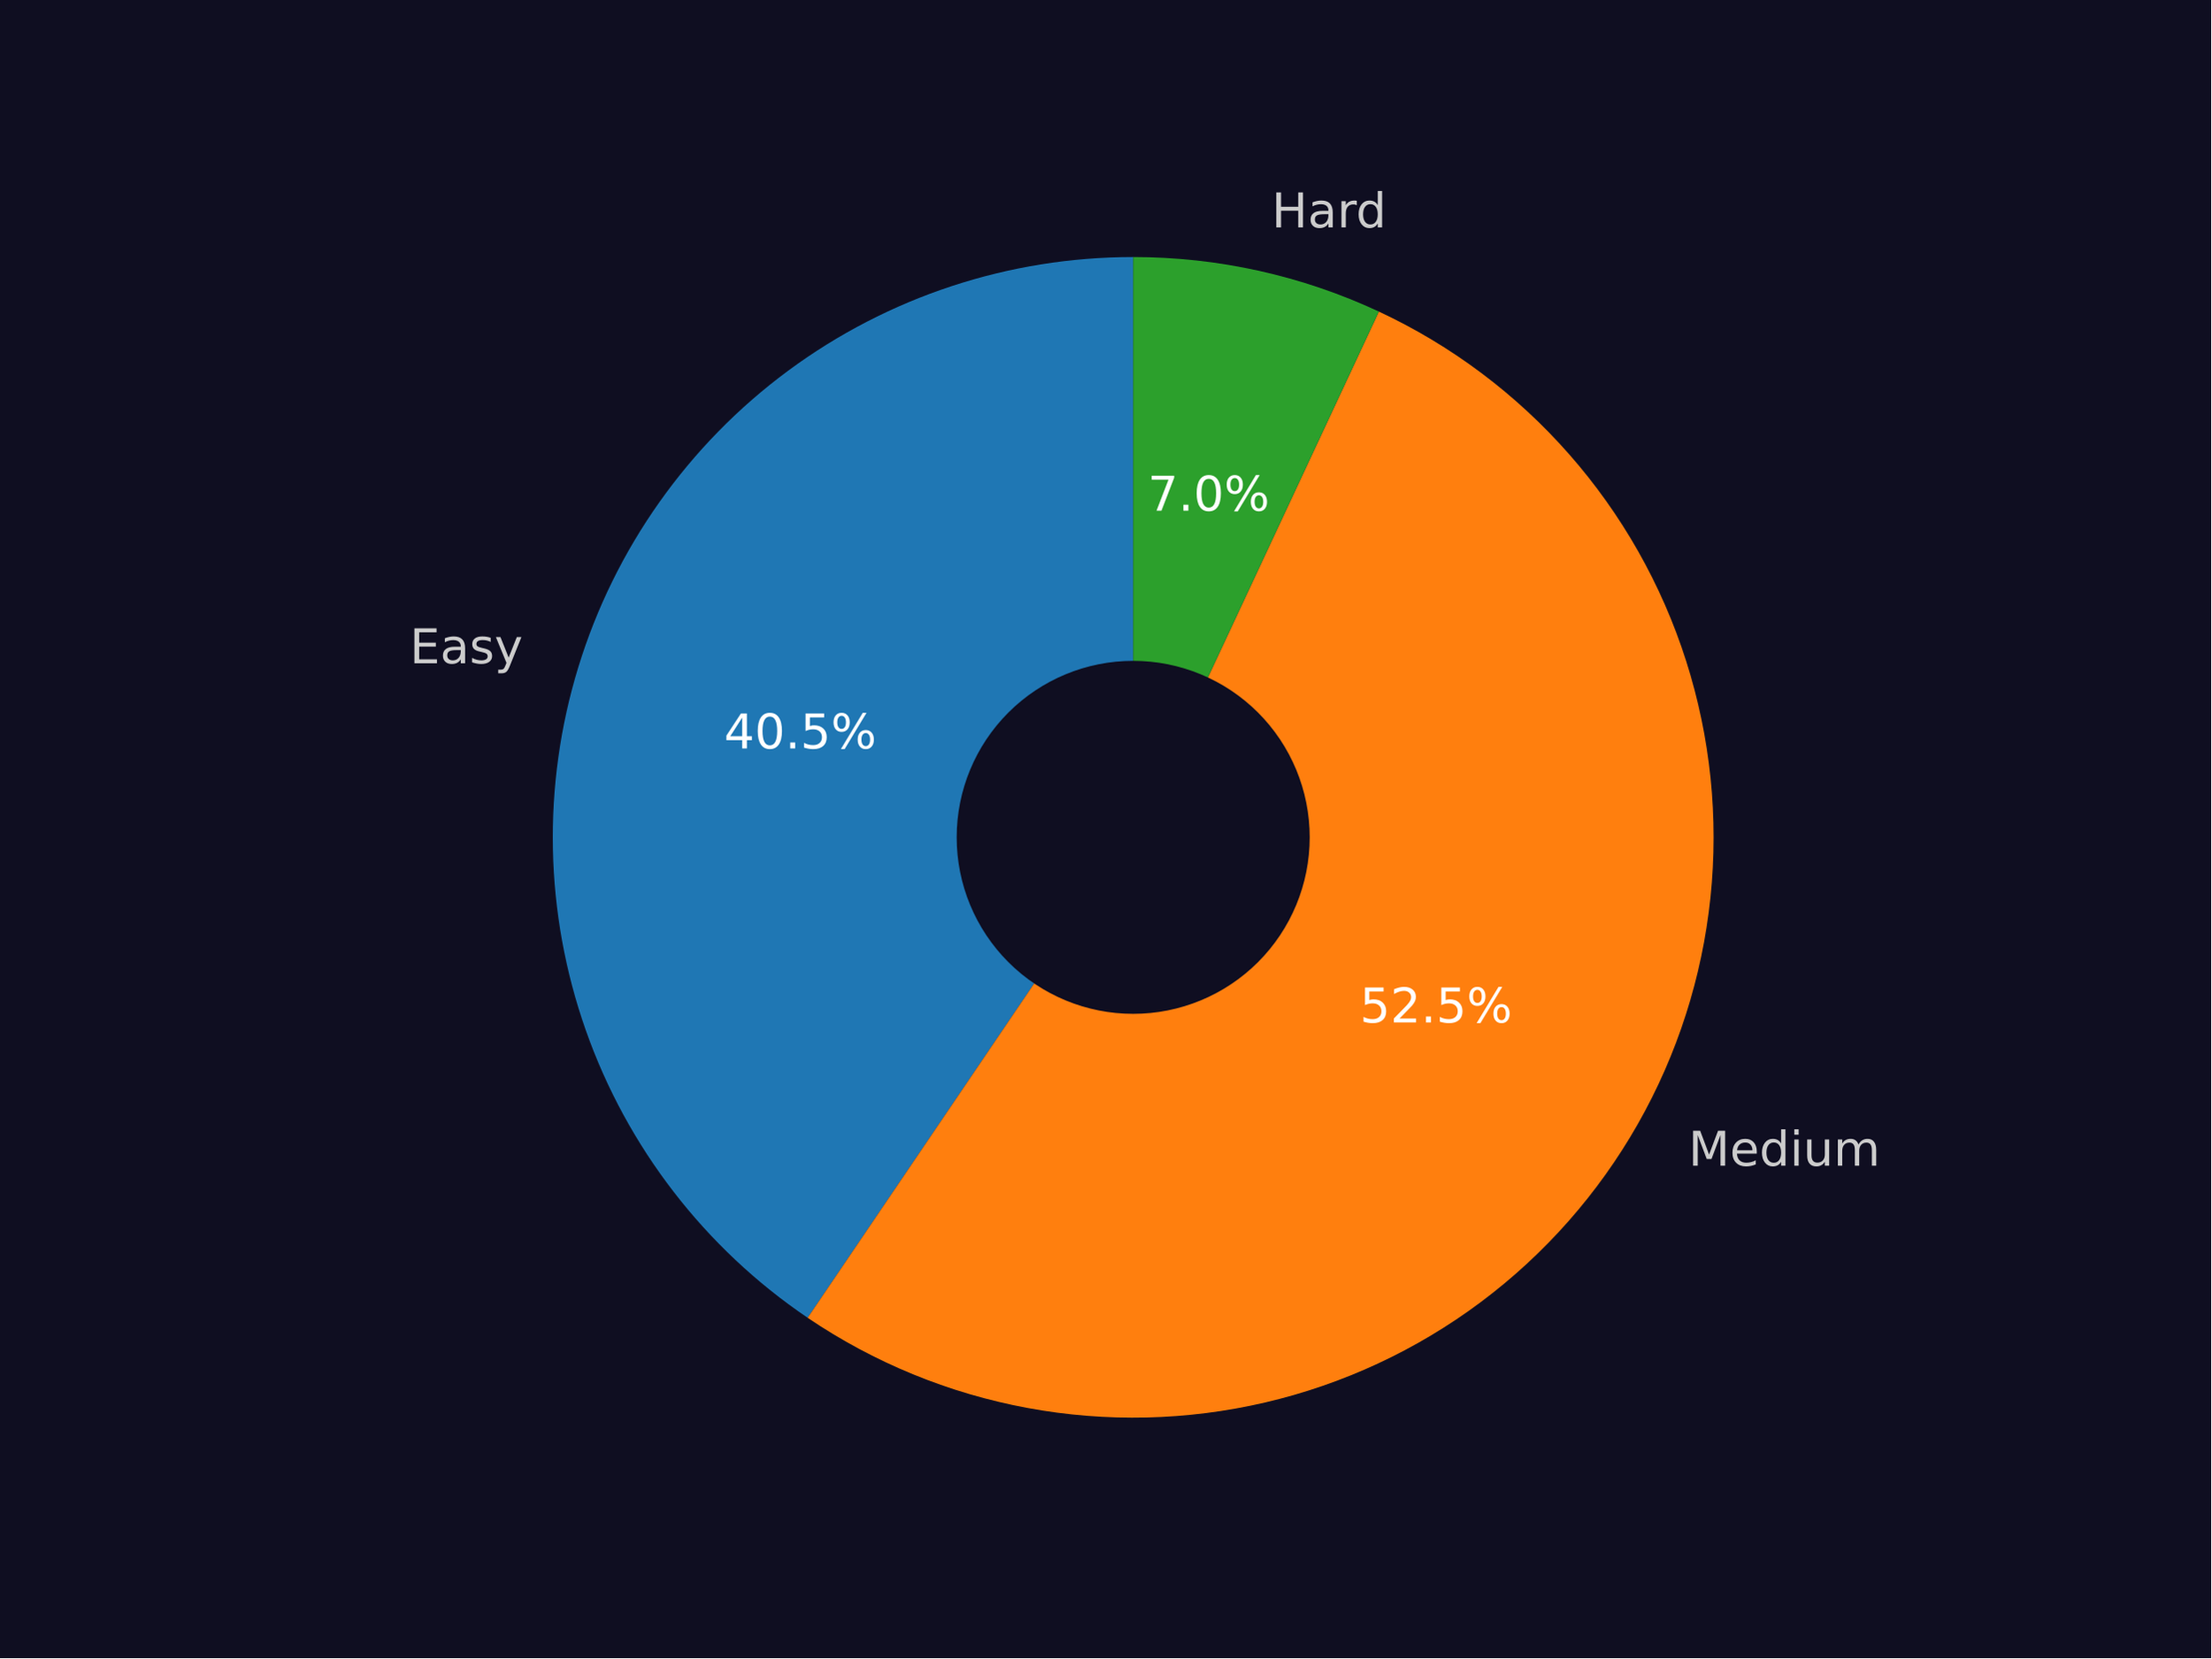
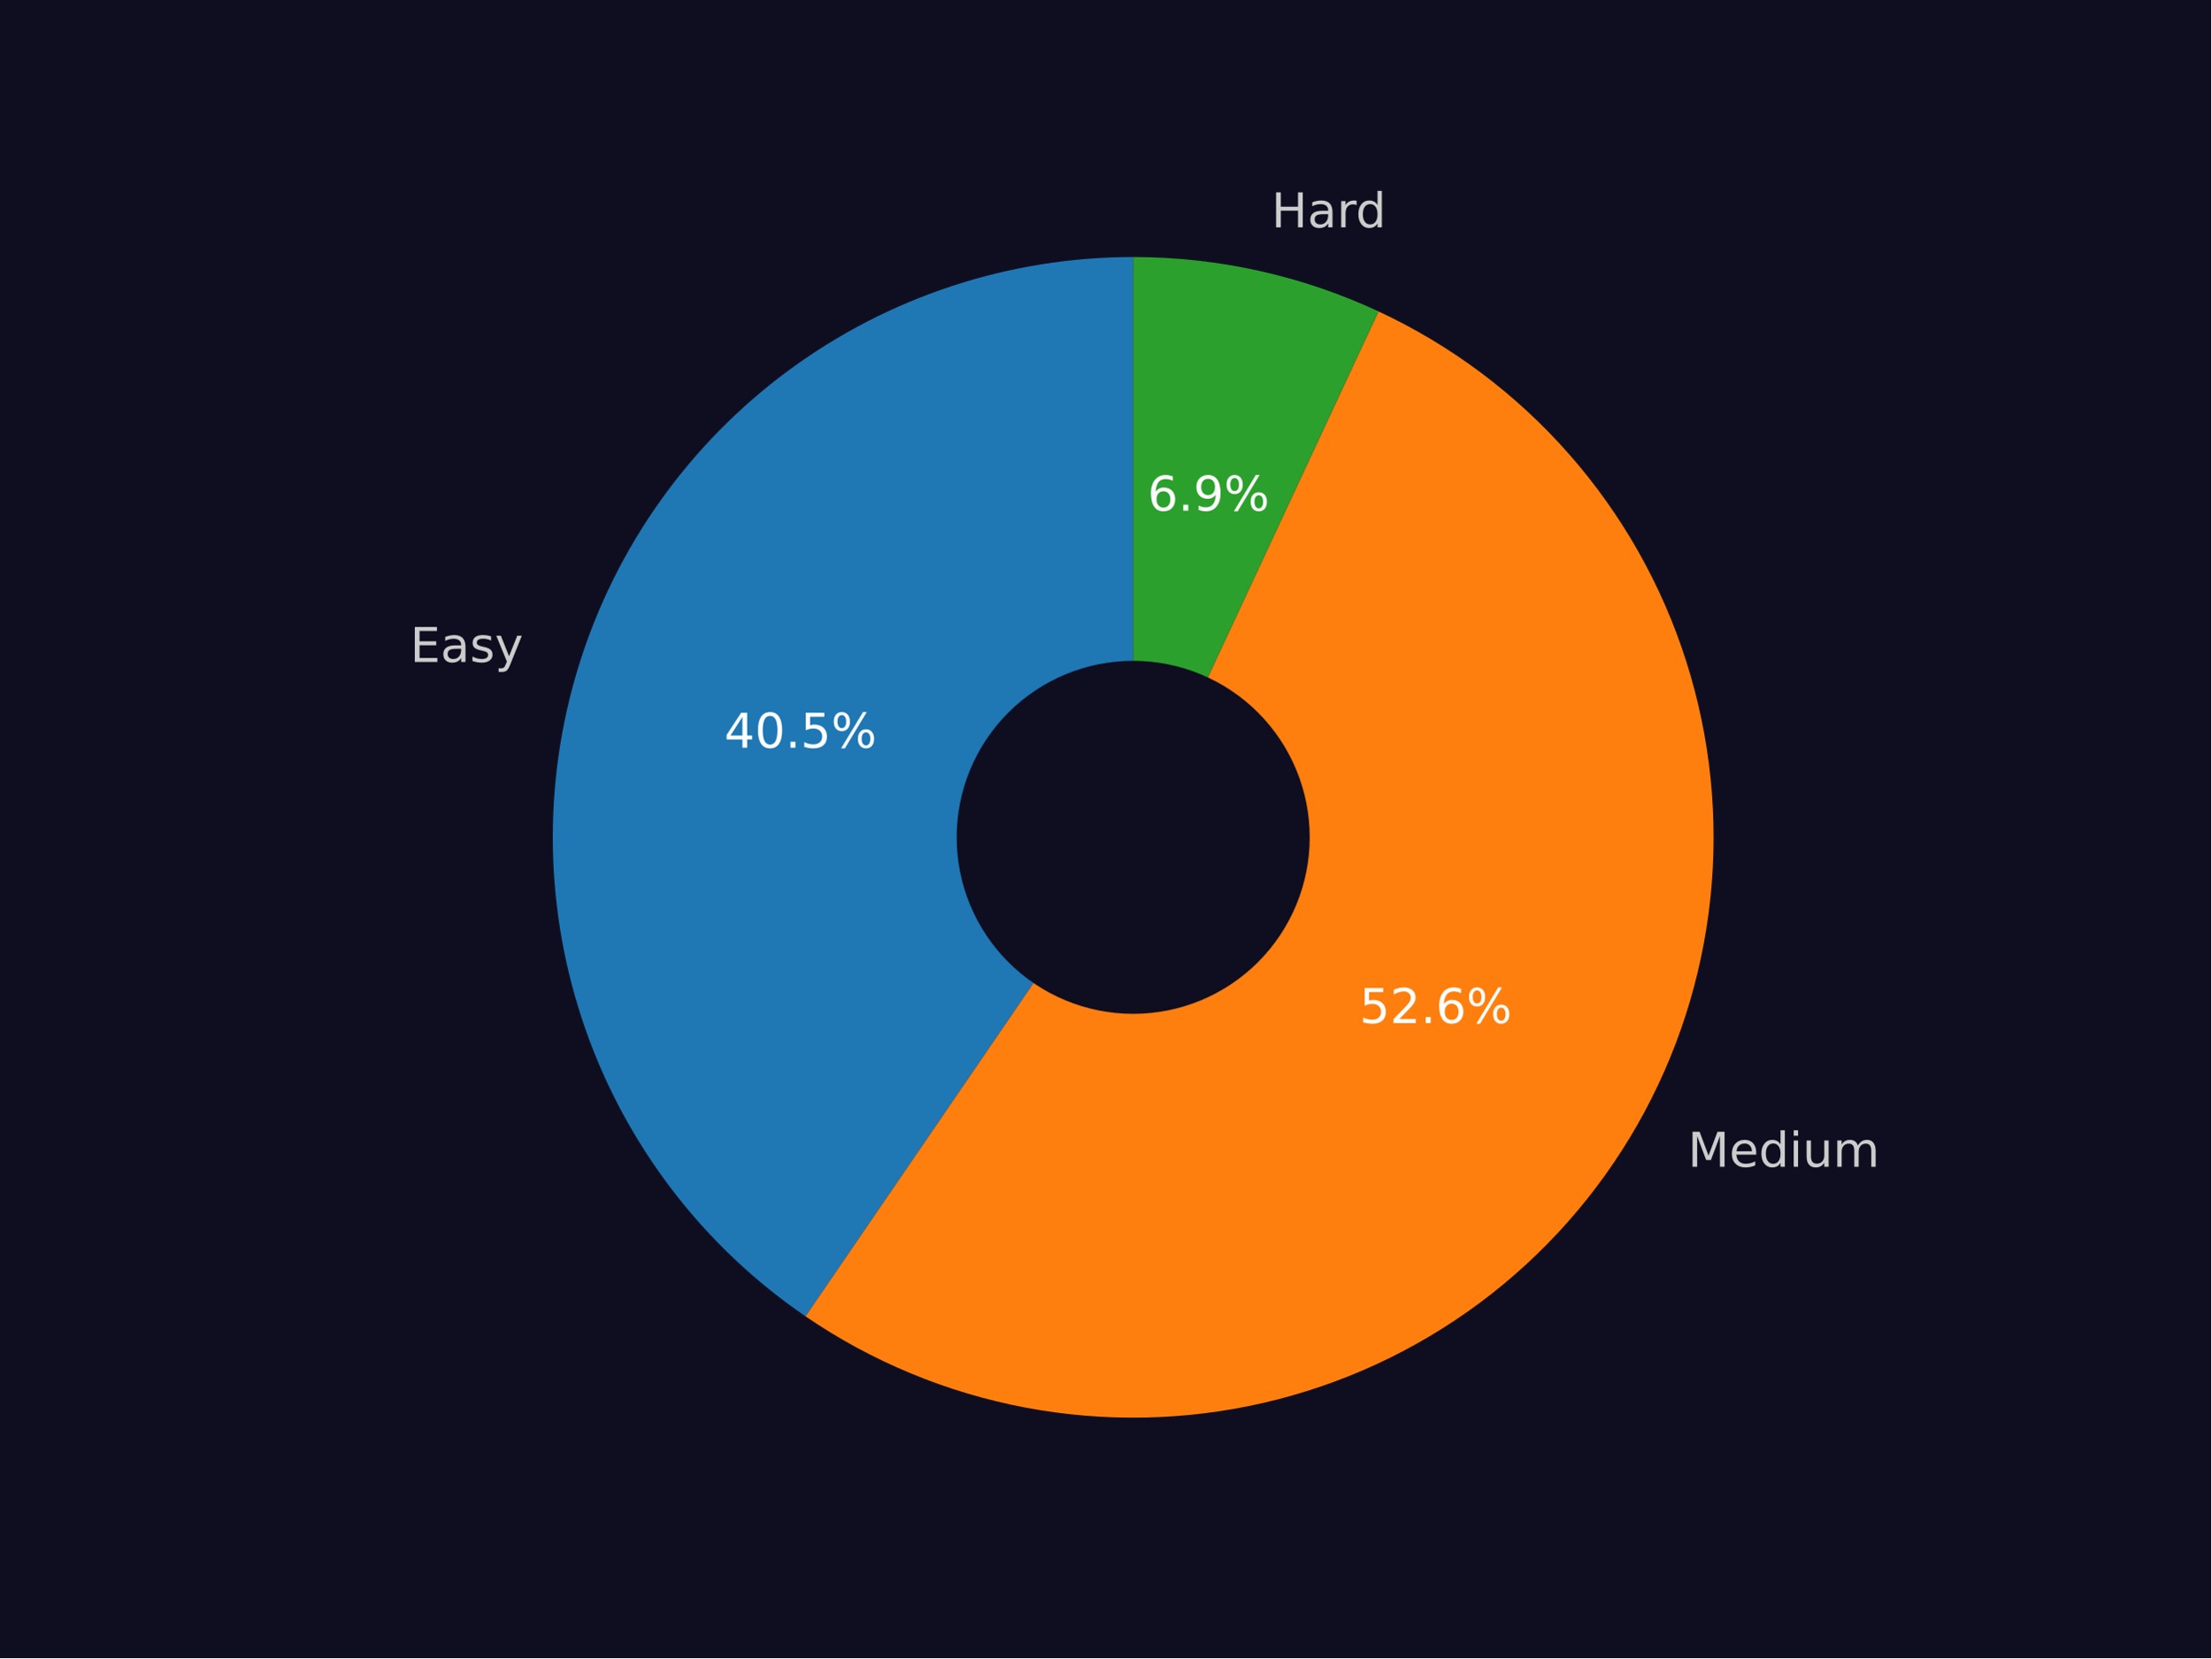
<svg xmlns="http://www.w3.org/2000/svg" xmlns:xlink="http://www.w3.org/1999/xlink" width="460.8pt" height="345.6pt" viewBox="0 0 460.8 345.6" version="1.1">
  <defs>
    <style type="text/css">*{stroke-linejoin: round; stroke-linecap: butt}</style>
  </defs>
  <g id="figure_1">
    <g id="patch_1">
      <path d="M 0 345.6  L 460.8 345.6  L 460.8 0  L 0 0  z " style="fill: #0f0e21" />
    </g>
    <g id="axes_1">
      <g id="patch_2">
-         <path d="M 236.16 53.568  C 210.281 53.568 185.072 61.873 164.261 77.255  C 143.45 92.638 128.115 114.3 120.523 139.04  C 112.93 163.78 113.474 190.315 122.073 214.724  C 130.673 239.132 146.883 260.148 168.307 274.664  L 236.16 174.528  z " style="fill: #1f77b4" />
+         <path d="M 236.16 53.568  C 210.326 53.568 185.16 61.844 164.369 77.176  C 143.578 92.508 128.235 114.105 120.601 138.784  C 112.968 163.464 113.437 189.952 121.941 214.345  C 130.444 238.739 146.543 259.778 167.865 274.364  L 236.16 174.528  z " style="fill: #1f77b4" />
      </g>
      <g id="patch_3">
-         <path d="M 168.307 274.664  C 182.124 284.027 197.731 290.43 214.143 293.468  C 230.556 296.506 247.42 296.114 263.674 292.317  C 279.927 288.521 295.22 281.401 308.588 271.407  C 321.956 261.412 333.112 248.759 341.352 234.243  C 349.592 219.728 354.739 203.663 356.468 187.062  C 358.198 170.461 356.473 153.68 351.402 137.778  C 346.331 121.876 338.023 107.195 327.002 94.66  C 315.981 82.125 302.484 72.005 287.363 64.94  L 236.16 174.528  z " style="fill: #ff7f0e" />
+         <path d="M 167.865 274.364  C 181.662 283.802 197.268 290.279 213.695 293.384  C 230.121 296.488 247.014 296.154 263.305 292.403  C 279.596 288.651 294.934 281.562 308.348 271.586  C 321.762 261.609 332.963 248.959 341.242 234.436  C 349.522 219.913 354.702 203.83 356.453 187.205  C 358.205 170.579 356.492 153.77 351.422 137.84  C 346.351 121.91 338.033 107.203 326.993 94.65  C 315.954 82.096 302.43 71.966 287.279 64.901  L 236.16 174.528  z " style="fill: #ff7f0e" />
      </g>
      <g id="patch_4">
-         <path d="M 287.363 64.94  C 279.371 61.206 270.996 58.358 262.385 56.445  C 253.774 54.533 244.98 53.568 236.16 53.568  L 236.16 174.528  z " style="fill: #2ca02c" />
+         <path d="M 287.279 64.901  C 279.299 61.18 270.937 58.341 262.34 56.435  C 253.744 54.529 244.965 53.568 236.16 53.568  L 236.16 174.528  z " style="fill: #2ca02c" />
      </g>
      <g id="patch_5">
-         <path d="M 236.16 210.816  C 245.783 210.816 255.014 206.993 261.819 200.188  C 268.624 193.383 272.448 184.152 272.448 174.528  C 272.448 164.904 268.624 155.674 261.819 148.869  C 255.014 142.064 245.783 138.24 236.16 138.24  C 226.536 138.24 217.305 142.064 210.5 148.869  C 203.695 155.674 199.872 164.904 199.872 174.528  C 199.872 184.152 203.695 193.383 210.5 200.188  C 217.305 206.993 226.536 210.816 236.16 210.816  z " clip-path="url(#p3b0cfa1b02)" style="fill: #0f0e21; stroke: #0f0e21; stroke-linejoin: miter" />
+         <path d="M 236.16 210.816  C 245.783 210.816 255.014 206.993 261.819 200.188  C 268.624 193.383 272.448 184.152 272.448 174.528  C 272.448 164.904 268.624 155.674 261.819 148.869  C 255.014 142.064 245.783 138.24 236.16 138.24  C 226.536 138.24 217.305 142.064 210.5 148.869  C 203.695 155.674 199.872 164.904 199.872 174.528  C 199.872 184.152 203.695 193.383 210.5 200.188  C 217.305 206.993 226.536 210.816 236.16 210.816  z " clip-path="url(#p2f34c98a07)" style="fill: #0f0e21; stroke: #0f0e21; stroke-linejoin: miter" />
      </g>
      <g id="matplotlib.axis_1" />
      <g id="matplotlib.axis_2" />
      <g id="text_1">
-         <g style="fill: #cccccc" transform="translate(85.3838 138.2504) scale(0.1 -0.1)">
+         <g style="fill: #cccccc" transform="translate(85.47039 137.9694) scale(0.1 -0.1)">
          <defs>
            <path id="DejaVuSans-45" d="M 628 4666  L 3578 4666  L 3578 4134  L 1259 4134  L 1259 2753  L 3481 2753  L 3481 2222  L 1259 2222  L 1259 531  L 3634 531  L 3634 0  L 628 0  L 628 4666  z " transform="scale(0.015625)" />
            <path id="DejaVuSans-61" d="M 2194 1759  Q 1497 1759 1228 1600  Q 959 1441 959 1056  Q 959 750 1161 570  Q 1363 391 1709 391  Q 2188 391 2477 730  Q 2766 1069 2766 1631  L 2766 1759  L 2194 1759  z M 3341 1997  L 3341 0  L 2766 0  L 2766 531  Q 2569 213 2275 61  Q 1981 -91 1556 -91  Q 1019 -91 701 211  Q 384 513 384 1019  Q 384 1609 779 1909  Q 1175 2209 1959 2209  L 2766 2209  L 2766 2266  Q 2766 2663 2505 2880  Q 2244 3097 1772 3097  Q 1472 3097 1187 3025  Q 903 2953 641 2809  L 641 3341  Q 956 3463 1253 3523  Q 1550 3584 1831 3584  Q 2591 3584 2966 3190  Q 3341 2797 3341 1997  z " transform="scale(0.015625)" />
            <path id="DejaVuSans-73" d="M 2834 3397  L 2834 2853  Q 2591 2978 2328 3040  Q 2066 3103 1784 3103  Q 1356 3103 1142 2972  Q 928 2841 928 2578  Q 928 2378 1081 2264  Q 1234 2150 1697 2047  L 1894 2003  Q 2506 1872 2764 1633  Q 3022 1394 3022 966  Q 3022 478 2636 193  Q 2250 -91 1575 -91  Q 1294 -91 989 -36  Q 684 19 347 128  L 347 722  Q 666 556 975 473  Q 1284 391 1588 391  Q 1994 391 2212 530  Q 2431 669 2431 922  Q 2431 1156 2273 1281  Q 2116 1406 1581 1522  L 1381 1569  Q 847 1681 609 1914  Q 372 2147 372 2553  Q 372 3047 722 3315  Q 1072 3584 1716 3584  Q 2034 3584 2315 3537  Q 2597 3491 2834 3397  z " transform="scale(0.015625)" />
            <path id="DejaVuSans-79" d="M 2059 -325  Q 1816 -950 1584 -1140  Q 1353 -1331 966 -1331  L 506 -1331  L 506 -850  L 844 -850  Q 1081 -850 1212 -737  Q 1344 -625 1503 -206  L 1606 56  L 191 3500  L 800 3500  L 1894 763  L 2988 3500  L 3597 3500  L 2059 -325  z " transform="scale(0.015625)" />
          </defs>
          <use xlink:href="#DejaVuSans-45" />
          <use xlink:href="#DejaVuSans-61" x="63.184" />
          <use xlink:href="#DejaVuSans-73" x="124.463" />
          <use xlink:href="#DejaVuSans-79" x="176.562" />
        </g>
      </g>
      <g id="text_2">
-         <g style="fill: #ffffff" transform="translate(150.8937 155.9945) scale(0.1 -0.1)">
+         <g style="fill: #ffffff" transform="translate(150.941 155.8412) scale(0.1 -0.1)">
          <defs>
            <path id="DejaVuSans-34" d="M 2419 4116  L 825 1625  L 2419 1625  L 2419 4116  z M 2253 4666  L 3047 4666  L 3047 1625  L 3713 1625  L 3713 1100  L 3047 1100  L 3047 0  L 2419 0  L 2419 1100  L 313 1100  L 313 1709  L 2253 4666  z " transform="scale(0.015625)" />
            <path id="DejaVuSans-30" d="M 2034 4250  Q 1547 4250 1301 3770  Q 1056 3291 1056 2328  Q 1056 1369 1301 889  Q 1547 409 2034 409  Q 2525 409 2770 889  Q 3016 1369 3016 2328  Q 3016 3291 2770 3770  Q 2525 4250 2034 4250  z M 2034 4750  Q 2819 4750 3233 4129  Q 3647 3509 3647 2328  Q 3647 1150 3233 529  Q 2819 -91 2034 -91  Q 1250 -91 836 529  Q 422 1150 422 2328  Q 422 3509 836 4129  Q 1250 4750 2034 4750  z " transform="scale(0.015625)" />
            <path id="DejaVuSans-2e" d="M 684 794  L 1344 794  L 1344 0  L 684 0  L 684 794  z " transform="scale(0.015625)" />
            <path id="DejaVuSans-35" d="M 691 4666  L 3169 4666  L 3169 4134  L 1269 4134  L 1269 2991  Q 1406 3038 1543 3061  Q 1681 3084 1819 3084  Q 2600 3084 3056 2656  Q 3513 2228 3513 1497  Q 3513 744 3044 326  Q 2575 -91 1722 -91  Q 1428 -91 1123 -41  Q 819 9 494 109  L 494 744  Q 775 591 1075 516  Q 1375 441 1709 441  Q 2250 441 2565 725  Q 2881 1009 2881 1497  Q 2881 1984 2565 2268  Q 2250 2553 1709 2553  Q 1456 2553 1204 2497  Q 953 2441 691 2322  L 691 4666  z " transform="scale(0.015625)" />
            <path id="DejaVuSans-25" d="M 4653 2053  Q 4381 2053 4226 1822  Q 4072 1591 4072 1178  Q 4072 772 4226 539  Q 4381 306 4653 306  Q 4919 306 5073 539  Q 5228 772 5228 1178  Q 5228 1588 5073 1820  Q 4919 2053 4653 2053  z M 4653 2450  Q 5147 2450 5437 2106  Q 5728 1763 5728 1178  Q 5728 594 5436 251  Q 5144 -91 4653 -91  Q 4153 -91 3862 251  Q 3572 594 3572 1178  Q 3572 1766 3864 2108  Q 4156 2450 4653 2450  z M 1428 4353  Q 1159 4353 1004 4120  Q 850 3888 850 3481  Q 850 3069 1003 2837  Q 1156 2606 1428 2606  Q 1700 2606 1854 2837  Q 2009 3069 2009 3481  Q 2009 3884 1853 4118  Q 1697 4353 1428 4353  z M 4250 4750  L 4750 4750  L 1831 -91  L 1331 -91  L 4250 4750  z M 1428 4750  Q 1922 4750 2215 4408  Q 2509 4066 2509 3481  Q 2509 2891 2217 2550  Q 1925 2209 1428 2209  Q 931 2209 642 2551  Q 353 2894 353 3481  Q 353 4063 643 4406  Q 934 4750 1428 4750  z " transform="scale(0.015625)" />
          </defs>
          <use xlink:href="#DejaVuSans-34" />
          <use xlink:href="#DejaVuSans-30" x="63.623" />
          <use xlink:href="#DejaVuSans-2e" x="127.246" />
          <use xlink:href="#DejaVuSans-35" x="159.033" />
          <use xlink:href="#DejaVuSans-25" x="222.656" />
        </g>
      </g>
      <g id="text_3">
-         <g style="fill: #cccccc" transform="translate(351.871 242.9742) scale(0.1 -0.1)">
+         <g style="fill: #cccccc" transform="translate(351.7506 243.186) scale(0.1 -0.1)">
          <defs>
            <path id="DejaVuSans-4d" d="M 628 4666  L 1569 4666  L 2759 1491  L 3956 4666  L 4897 4666  L 4897 0  L 4281 0  L 4281 4097  L 3078 897  L 2444 897  L 1241 4097  L 1241 0  L 628 0  L 628 4666  z " transform="scale(0.015625)" />
            <path id="DejaVuSans-65" d="M 3597 1894  L 3597 1613  L 953 1613  Q 991 1019 1311 708  Q 1631 397 2203 397  Q 2534 397 2845 478  Q 3156 559 3463 722  L 3463 178  Q 3153 47 2828 -22  Q 2503 -91 2169 -91  Q 1331 -91 842 396  Q 353 884 353 1716  Q 353 2575 817 3079  Q 1281 3584 2069 3584  Q 2775 3584 3186 3129  Q 3597 2675 3597 1894  z M 3022 2063  Q 3016 2534 2758 2815  Q 2500 3097 2075 3097  Q 1594 3097 1305 2825  Q 1016 2553 972 2059  L 3022 2063  z " transform="scale(0.015625)" />
            <path id="DejaVuSans-64" d="M 2906 2969  L 2906 4863  L 3481 4863  L 3481 0  L 2906 0  L 2906 525  Q 2725 213 2448 61  Q 2172 -91 1784 -91  Q 1150 -91 751 415  Q 353 922 353 1747  Q 353 2572 751 3078  Q 1150 3584 1784 3584  Q 2172 3584 2448 3432  Q 2725 3281 2906 2969  z M 947 1747  Q 947 1113 1208 752  Q 1469 391 1925 391  Q 2381 391 2643 752  Q 2906 1113 2906 1747  Q 2906 2381 2643 2742  Q 2381 3103 1925 3103  Q 1469 3103 1208 2742  Q 947 2381 947 1747  z " transform="scale(0.015625)" />
            <path id="DejaVuSans-69" d="M 603 3500  L 1178 3500  L 1178 0  L 603 0  L 603 3500  z M 603 4863  L 1178 4863  L 1178 4134  L 603 4134  L 603 4863  z " transform="scale(0.015625)" />
            <path id="DejaVuSans-75" d="M 544 1381  L 544 3500  L 1119 3500  L 1119 1403  Q 1119 906 1312 657  Q 1506 409 1894 409  Q 2359 409 2629 706  Q 2900 1003 2900 1516  L 2900 3500  L 3475 3500  L 3475 0  L 2900 0  L 2900 538  Q 2691 219 2414 64  Q 2138 -91 1772 -91  Q 1169 -91 856 284  Q 544 659 544 1381  z M 1991 3584  L 1991 3584  z " transform="scale(0.015625)" />
            <path id="DejaVuSans-6d" d="M 3328 2828  Q 3544 3216 3844 3400  Q 4144 3584 4550 3584  Q 5097 3584 5394 3201  Q 5691 2819 5691 2113  L 5691 0  L 5113 0  L 5113 2094  Q 5113 2597 4934 2840  Q 4756 3084 4391 3084  Q 3944 3084 3684 2787  Q 3425 2491 3425 1978  L 3425 0  L 2847 0  L 2847 2094  Q 2847 2600 2669 2842  Q 2491 3084 2119 3084  Q 1678 3084 1418 2786  Q 1159 2488 1159 1978  L 1159 0  L 581 0  L 581 3500  L 1159 3500  L 1159 2956  Q 1356 3278 1631 3431  Q 1906 3584 2284 3584  Q 2666 3584 2933 3390  Q 3200 3197 3328 2828  z " transform="scale(0.015625)" />
          </defs>
          <use xlink:href="#DejaVuSans-4d" />
          <use xlink:href="#DejaVuSans-65" x="86.279" />
          <use xlink:href="#DejaVuSans-64" x="147.803" />
          <use xlink:href="#DejaVuSans-69" x="211.279" />
          <use xlink:href="#DejaVuSans-75" x="239.062" />
          <use xlink:href="#DejaVuSans-6d" x="302.441" />
        </g>
      </g>
      <g id="text_4">
-         <g style="fill: #ffffff" transform="translate(283.3913 213.1166) scale(0.1 -0.1)">
+         <g style="fill: #ffffff" transform="translate(283.3256 213.2321) scale(0.1 -0.1)">
          <defs>
            <path id="DejaVuSans-32" d="M 1228 531  L 3431 531  L 3431 0  L 469 0  L 469 531  Q 828 903 1448 1529  Q 2069 2156 2228 2338  Q 2531 2678 2651 2914  Q 2772 3150 2772 3378  Q 2772 3750 2511 3984  Q 2250 4219 1831 4219  Q 1534 4219 1204 4116  Q 875 4013 500 3803  L 500 4441  Q 881 4594 1212 4672  Q 1544 4750 1819 4750  Q 2544 4750 2975 4387  Q 3406 4025 3406 3419  Q 3406 3131 3298 2873  Q 3191 2616 2906 2266  Q 2828 2175 2409 1742  Q 1991 1309 1228 531  z " transform="scale(0.015625)" />
+             <path id="DejaVuSans-36" d="M 2113 2584  Q 1688 2584 1439 2293  Q 1191 2003 1191 1497  Q 1191 994 1439 701  Q 1688 409 2113 409  Q 2538 409 2786 701  Q 3034 994 3034 1497  Q 3034 2003 2786 2293  Q 2538 2584 2113 2584  z M 3366 4563  L 3366 3988  Q 3128 4100 2886 4159  Q 2644 4219 2406 4219  Q 1781 4219 1451 3797  Q 1122 3375 1075 2522  Q 1259 2794 1537 2939  Q 1816 3084 2150 3084  Q 2853 3084 3261 2657  Q 3669 2231 3669 1497  Q 3669 778 3244 343  Q 2819 -91 2113 -91  Q 1303 -91 875 529  Q 447 1150 447 2328  Q 447 3434 972 4092  Q 1497 4750 2381 4750  Q 2619 4750 2861 4703  Q 3103 4656 3366 4563  z " transform="scale(0.015625)" />
          </defs>
          <use xlink:href="#DejaVuSans-35" />
          <use xlink:href="#DejaVuSans-32" x="63.623" />
          <use xlink:href="#DejaVuSans-2e" x="127.246" />
-           <use xlink:href="#DejaVuSans-35" x="159.033" />
+           <use xlink:href="#DejaVuSans-36" x="159.033" />
          <use xlink:href="#DejaVuSans-25" x="222.656" />
        </g>
      </g>
      <g id="text_5">
-         <g style="fill: #cccccc" transform="translate(265.0074 47.39626) scale(0.1 -0.1)">
+         <g style="fill: #cccccc" transform="translate(264.9581 47.38533) scale(0.1 -0.1)">
          <defs>
            <path id="DejaVuSans-48" d="M 628 4666  L 1259 4666  L 1259 2753  L 3553 2753  L 3553 4666  L 4184 4666  L 4184 0  L 3553 0  L 3553 2222  L 1259 2222  L 1259 0  L 628 0  L 628 4666  z " transform="scale(0.015625)" />
            <path id="DejaVuSans-72" d="M 2631 2963  Q 2534 3019 2420 3045  Q 2306 3072 2169 3072  Q 1681 3072 1420 2755  Q 1159 2438 1159 1844  L 1159 0  L 581 0  L 581 3500  L 1159 3500  L 1159 2956  Q 1341 3275 1631 3429  Q 1922 3584 2338 3584  Q 2397 3584 2469 3576  Q 2541 3569 2628 3553  L 2631 2963  z " transform="scale(0.015625)" />
          </defs>
          <use xlink:href="#DejaVuSans-48" />
          <use xlink:href="#DejaVuSans-61" x="75.195" />
          <use xlink:href="#DejaVuSans-72" x="136.475" />
          <use xlink:href="#DejaVuSans-64" x="175.838" />
        </g>
      </g>
      <g id="text_6">
-         <g style="fill: #ffffff" transform="translate(239.1924 106.4377) scale(0.1 -0.1)">
+         <g style="fill: #ffffff" transform="translate(239.1655 106.4317) scale(0.1 -0.1)">
          <defs>
-             <path id="DejaVuSans-37" d="M 525 4666  L 3525 4666  L 3525 4397  L 1831 0  L 1172 0  L 2766 4134  L 525 4134  L 525 4666  z " transform="scale(0.015625)" />
+             <path id="DejaVuSans-39" d="M 703 97  L 703 672  Q 941 559 1184 500  Q 1428 441 1663 441  Q 2288 441 2617 861  Q 2947 1281 2994 2138  Q 2813 1869 2534 1725  Q 2256 1581 1919 1581  Q 1219 1581 811 2004  Q 403 2428 403 3163  Q 403 3881 828 4315  Q 1253 4750 1959 4750  Q 2769 4750 3195 4129  Q 3622 3509 3622 2328  Q 3622 1225 3098 567  Q 2575 -91 1691 -91  Q 1453 -91 1209 -44  Q 966 3 703 97  z M 1959 2075  Q 2384 2075 2632 2365  Q 2881 2656 2881 3163  Q 2881 3666 2632 3958  Q 2384 4250 1959 4250  Q 1534 4250 1286 3958  Q 1038 3666 1038 3163  Q 1038 2656 1286 2365  Q 1534 2075 1959 2075  z " transform="scale(0.015625)" />
          </defs>
-           <use xlink:href="#DejaVuSans-37" />
+           <use xlink:href="#DejaVuSans-36" />
          <use xlink:href="#DejaVuSans-2e" x="63.623" />
-           <use xlink:href="#DejaVuSans-30" x="95.41" />
+           <use xlink:href="#DejaVuSans-39" x="95.41" />
          <use xlink:href="#DejaVuSans-25" x="159.033" />
        </g>
      </g>
    </g>
  </g>
  <defs>
-     <clipPath id="p3b0cfa1b02">
+     <clipPath id="p2f34c98a07">
      <rect x="57.6" y="41.472" width="357.12" height="266.112" />
    </clipPath>
  </defs>
</svg>
